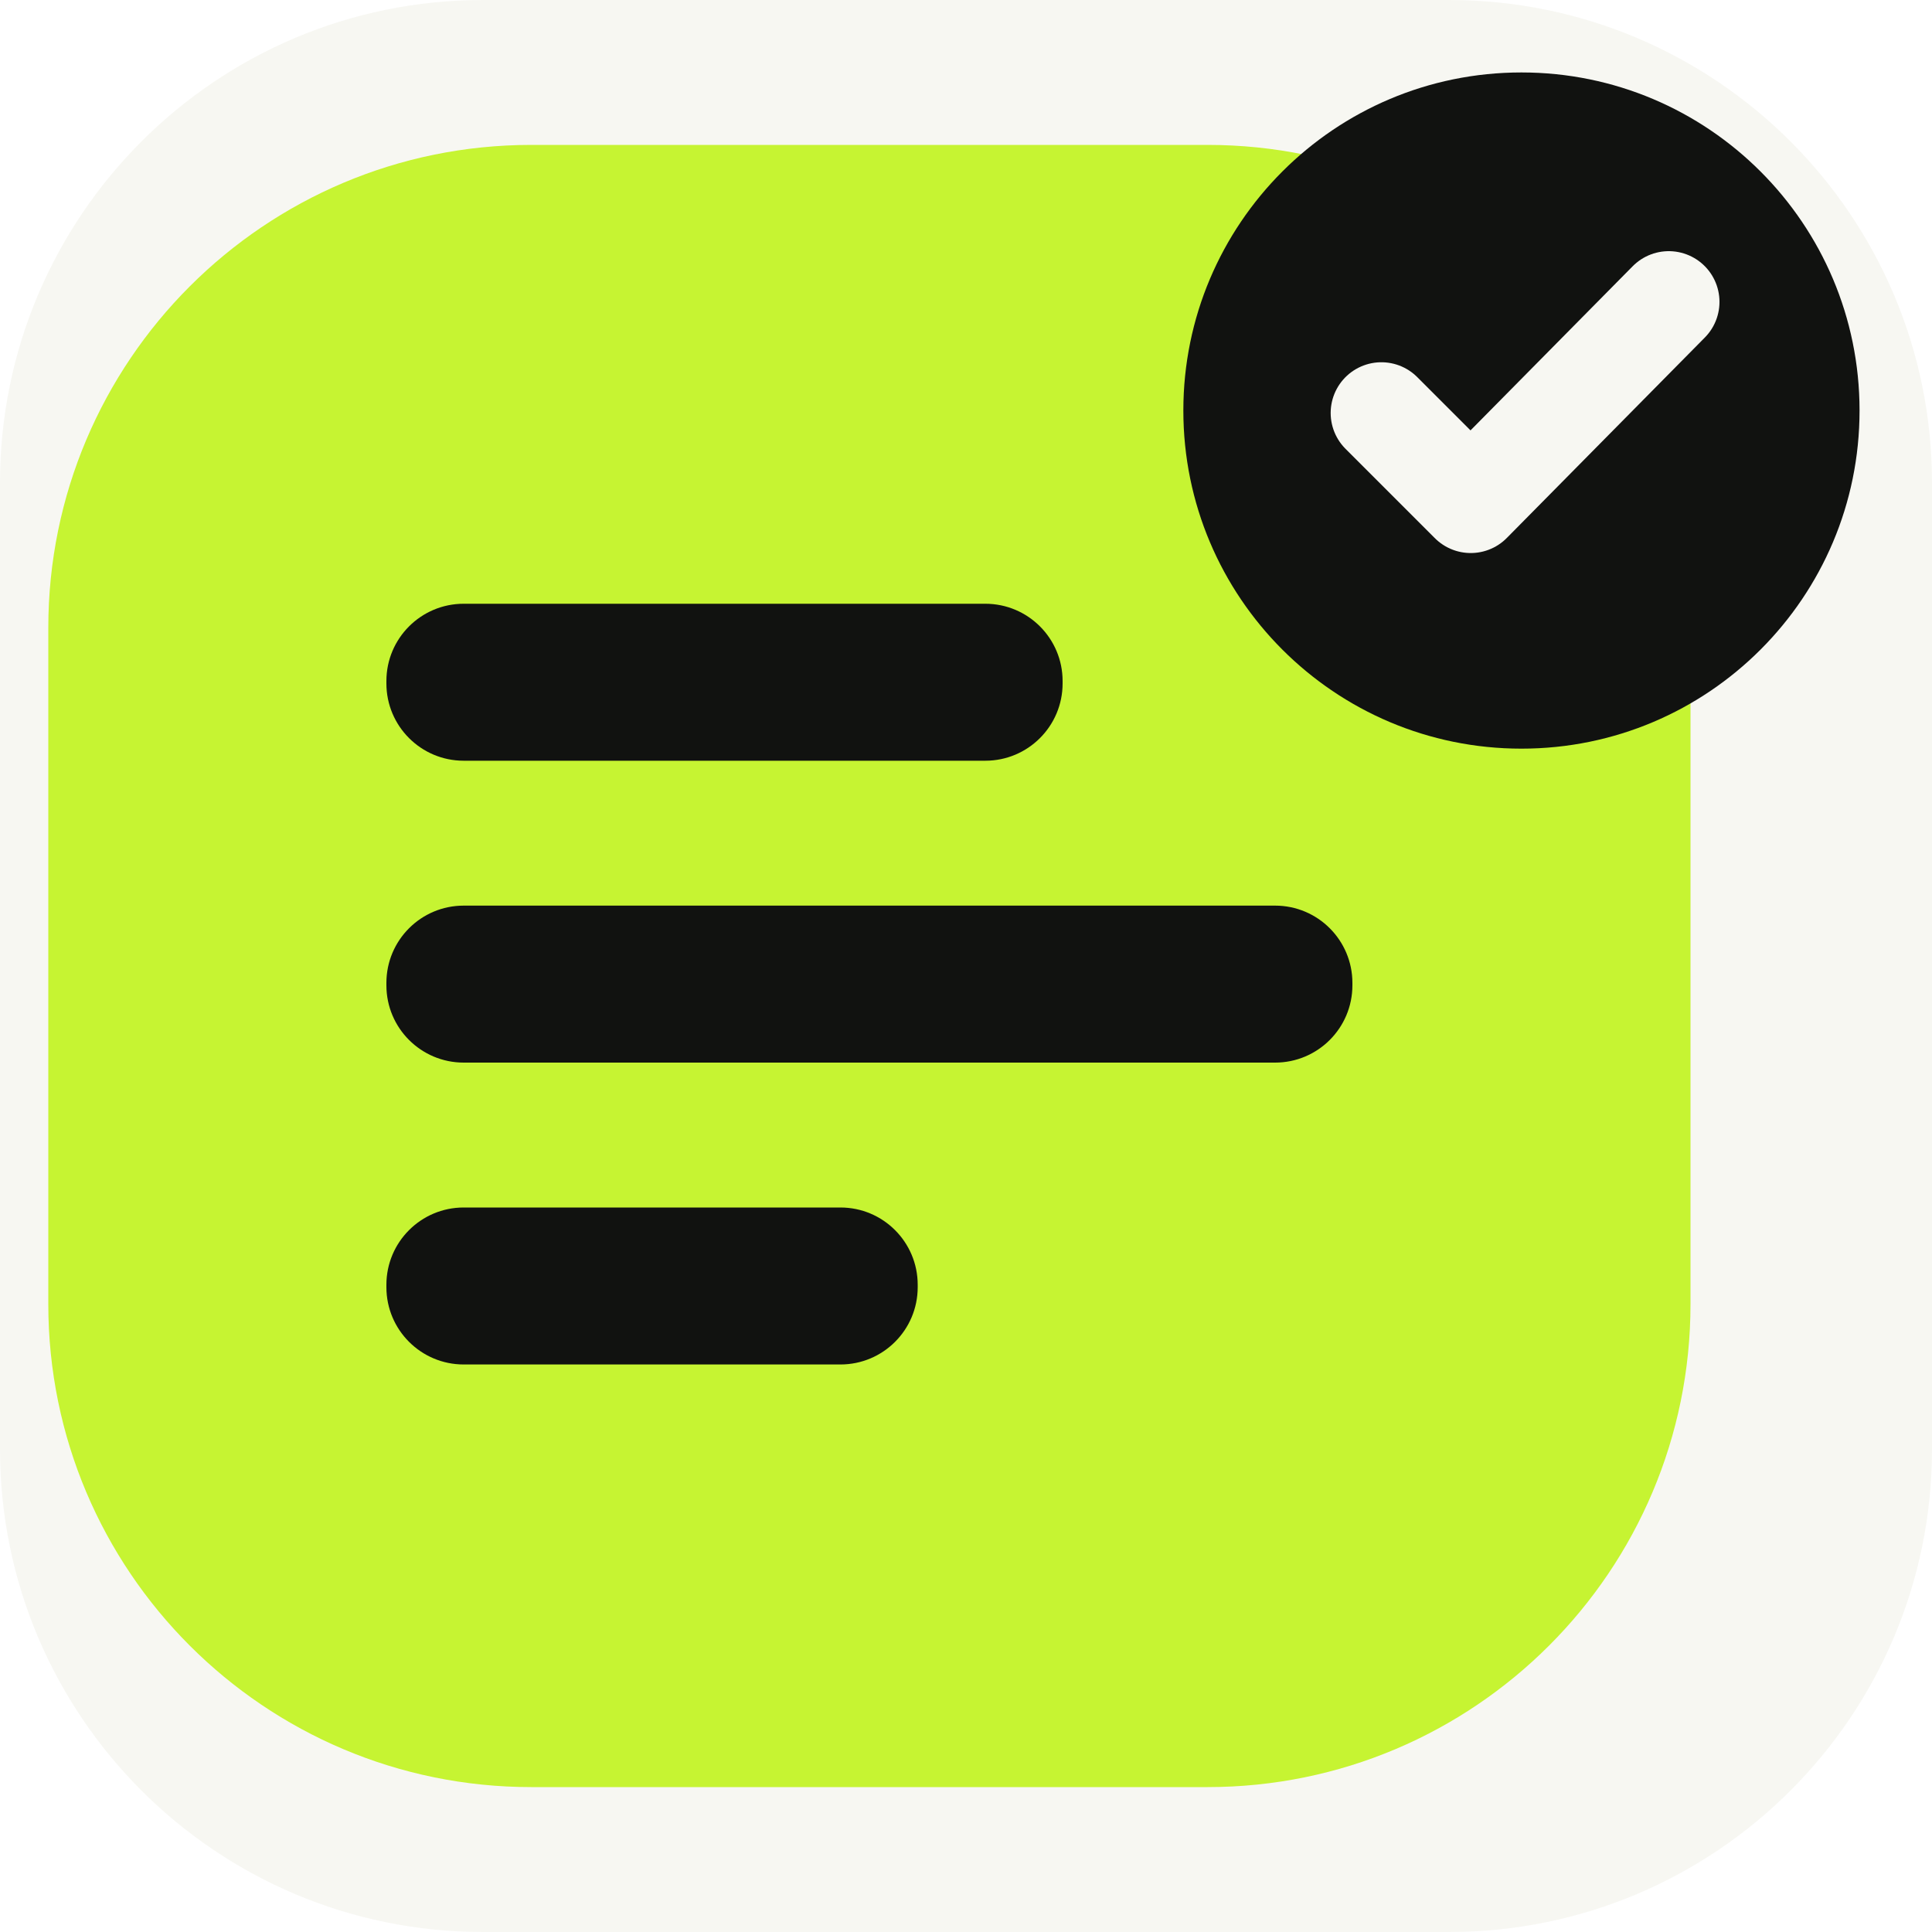
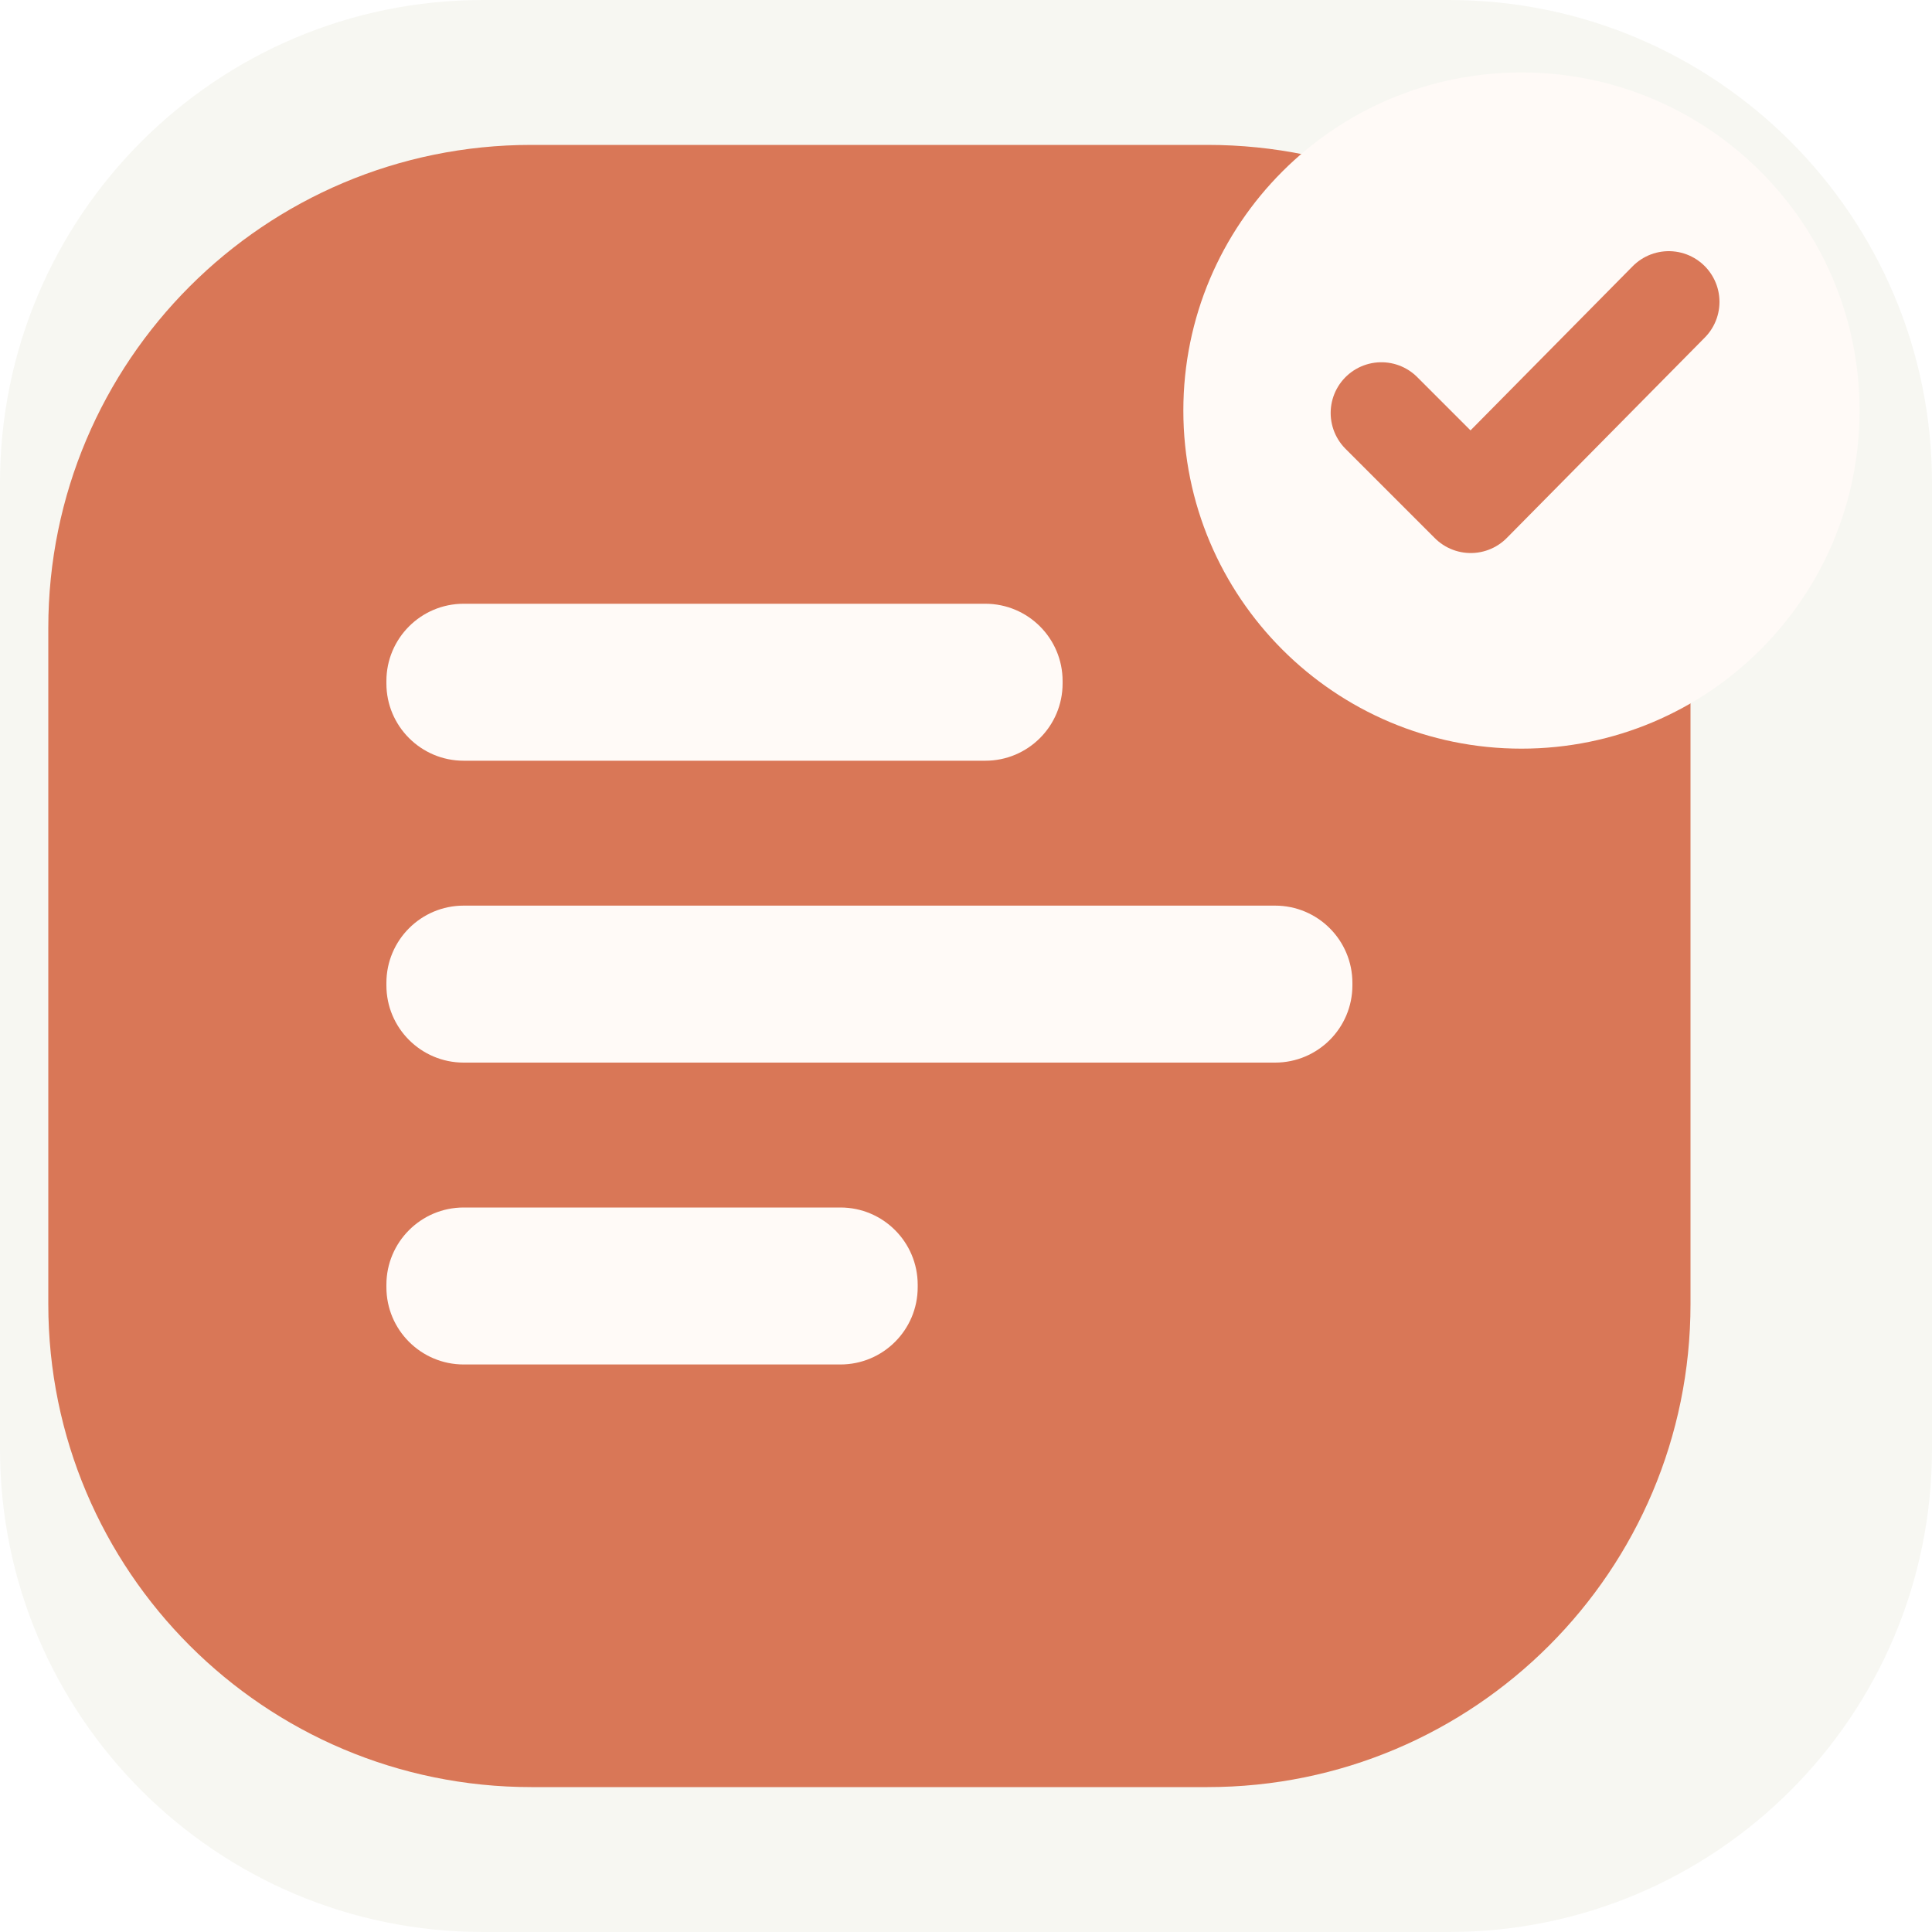
<svg xmlns="http://www.w3.org/2000/svg" viewBox="0 0 40 40" fill="none">
  <rect width="40" height="40" rx="10" fill="#f7f7f2" />
-   <rect x="1" y="3" width="34" height="34" rx="10" fill="#c6f432" />
-   <rect x="8" y="12.5" width="14" height="3.25" rx="1.6" fill="#111210" />
-   <rect x="8" y="18.75" width="20" height="3.25" rx="1.6" fill="#111210" />
-   <rect x="8" y="25" width="11" height="3.25" rx="1.6" fill="#111210" />
-   <circle cx="31.5" cy="8.5" r="7" fill="#111210" />
-   <path d="M28.6 8.55l1.85 1.85 4.1-4.15" stroke="#f7f7f2" stroke-width="2.1" stroke-linecap="round" stroke-linejoin="round" />
+   <rect x="1" y="3" width="34" height="34" rx="10" fill="#d97757" />
+   <rect x="8" y="12.5" width="14" height="3.25" rx="1.6" fill="#fffaf7" />
+   <rect x="8" y="18.75" width="20" height="3.25" rx="1.6" fill="#fffaf7" />
+   <rect x="8" y="25" width="11" height="3.25" rx="1.6" fill="#fffaf7" />
+   <circle cx="31.5" cy="8.5" r="7" fill="#fffaf7" />
+   <path d="M28.6 8.55l1.85 1.85 4.1-4.15" stroke="#d97757" stroke-width="2.1" stroke-linecap="round" stroke-linejoin="round" />
</svg>
